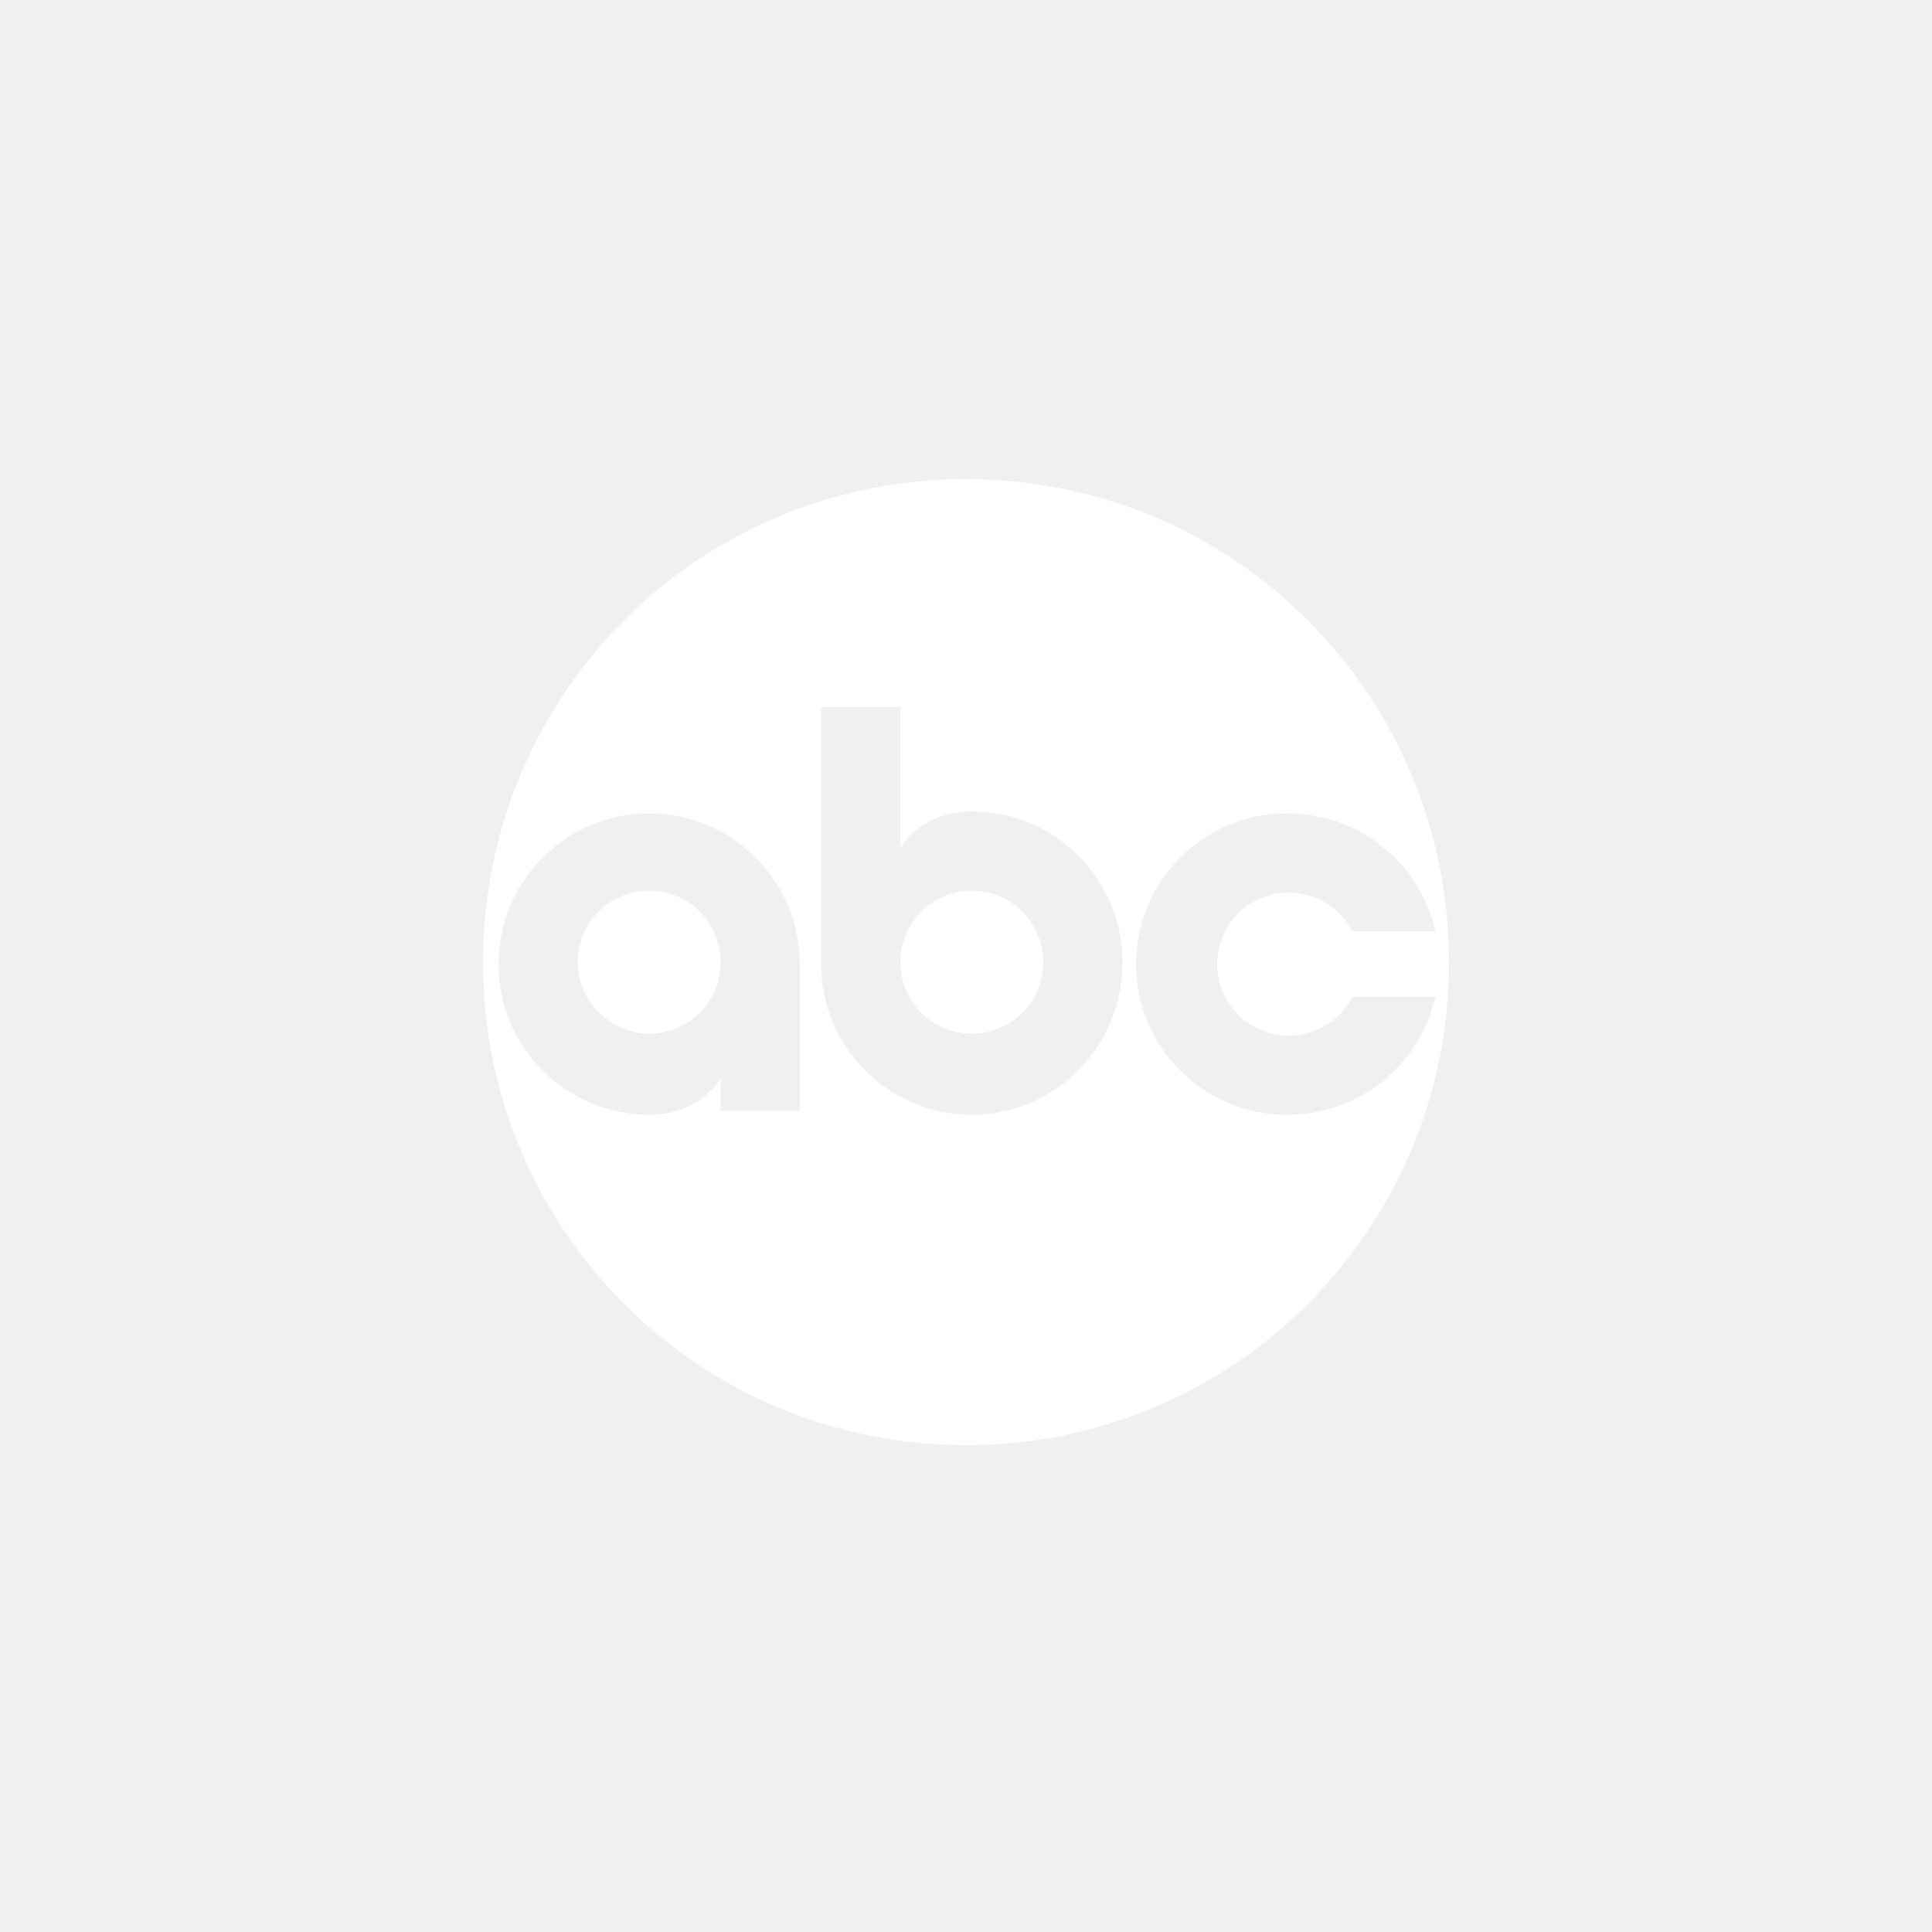
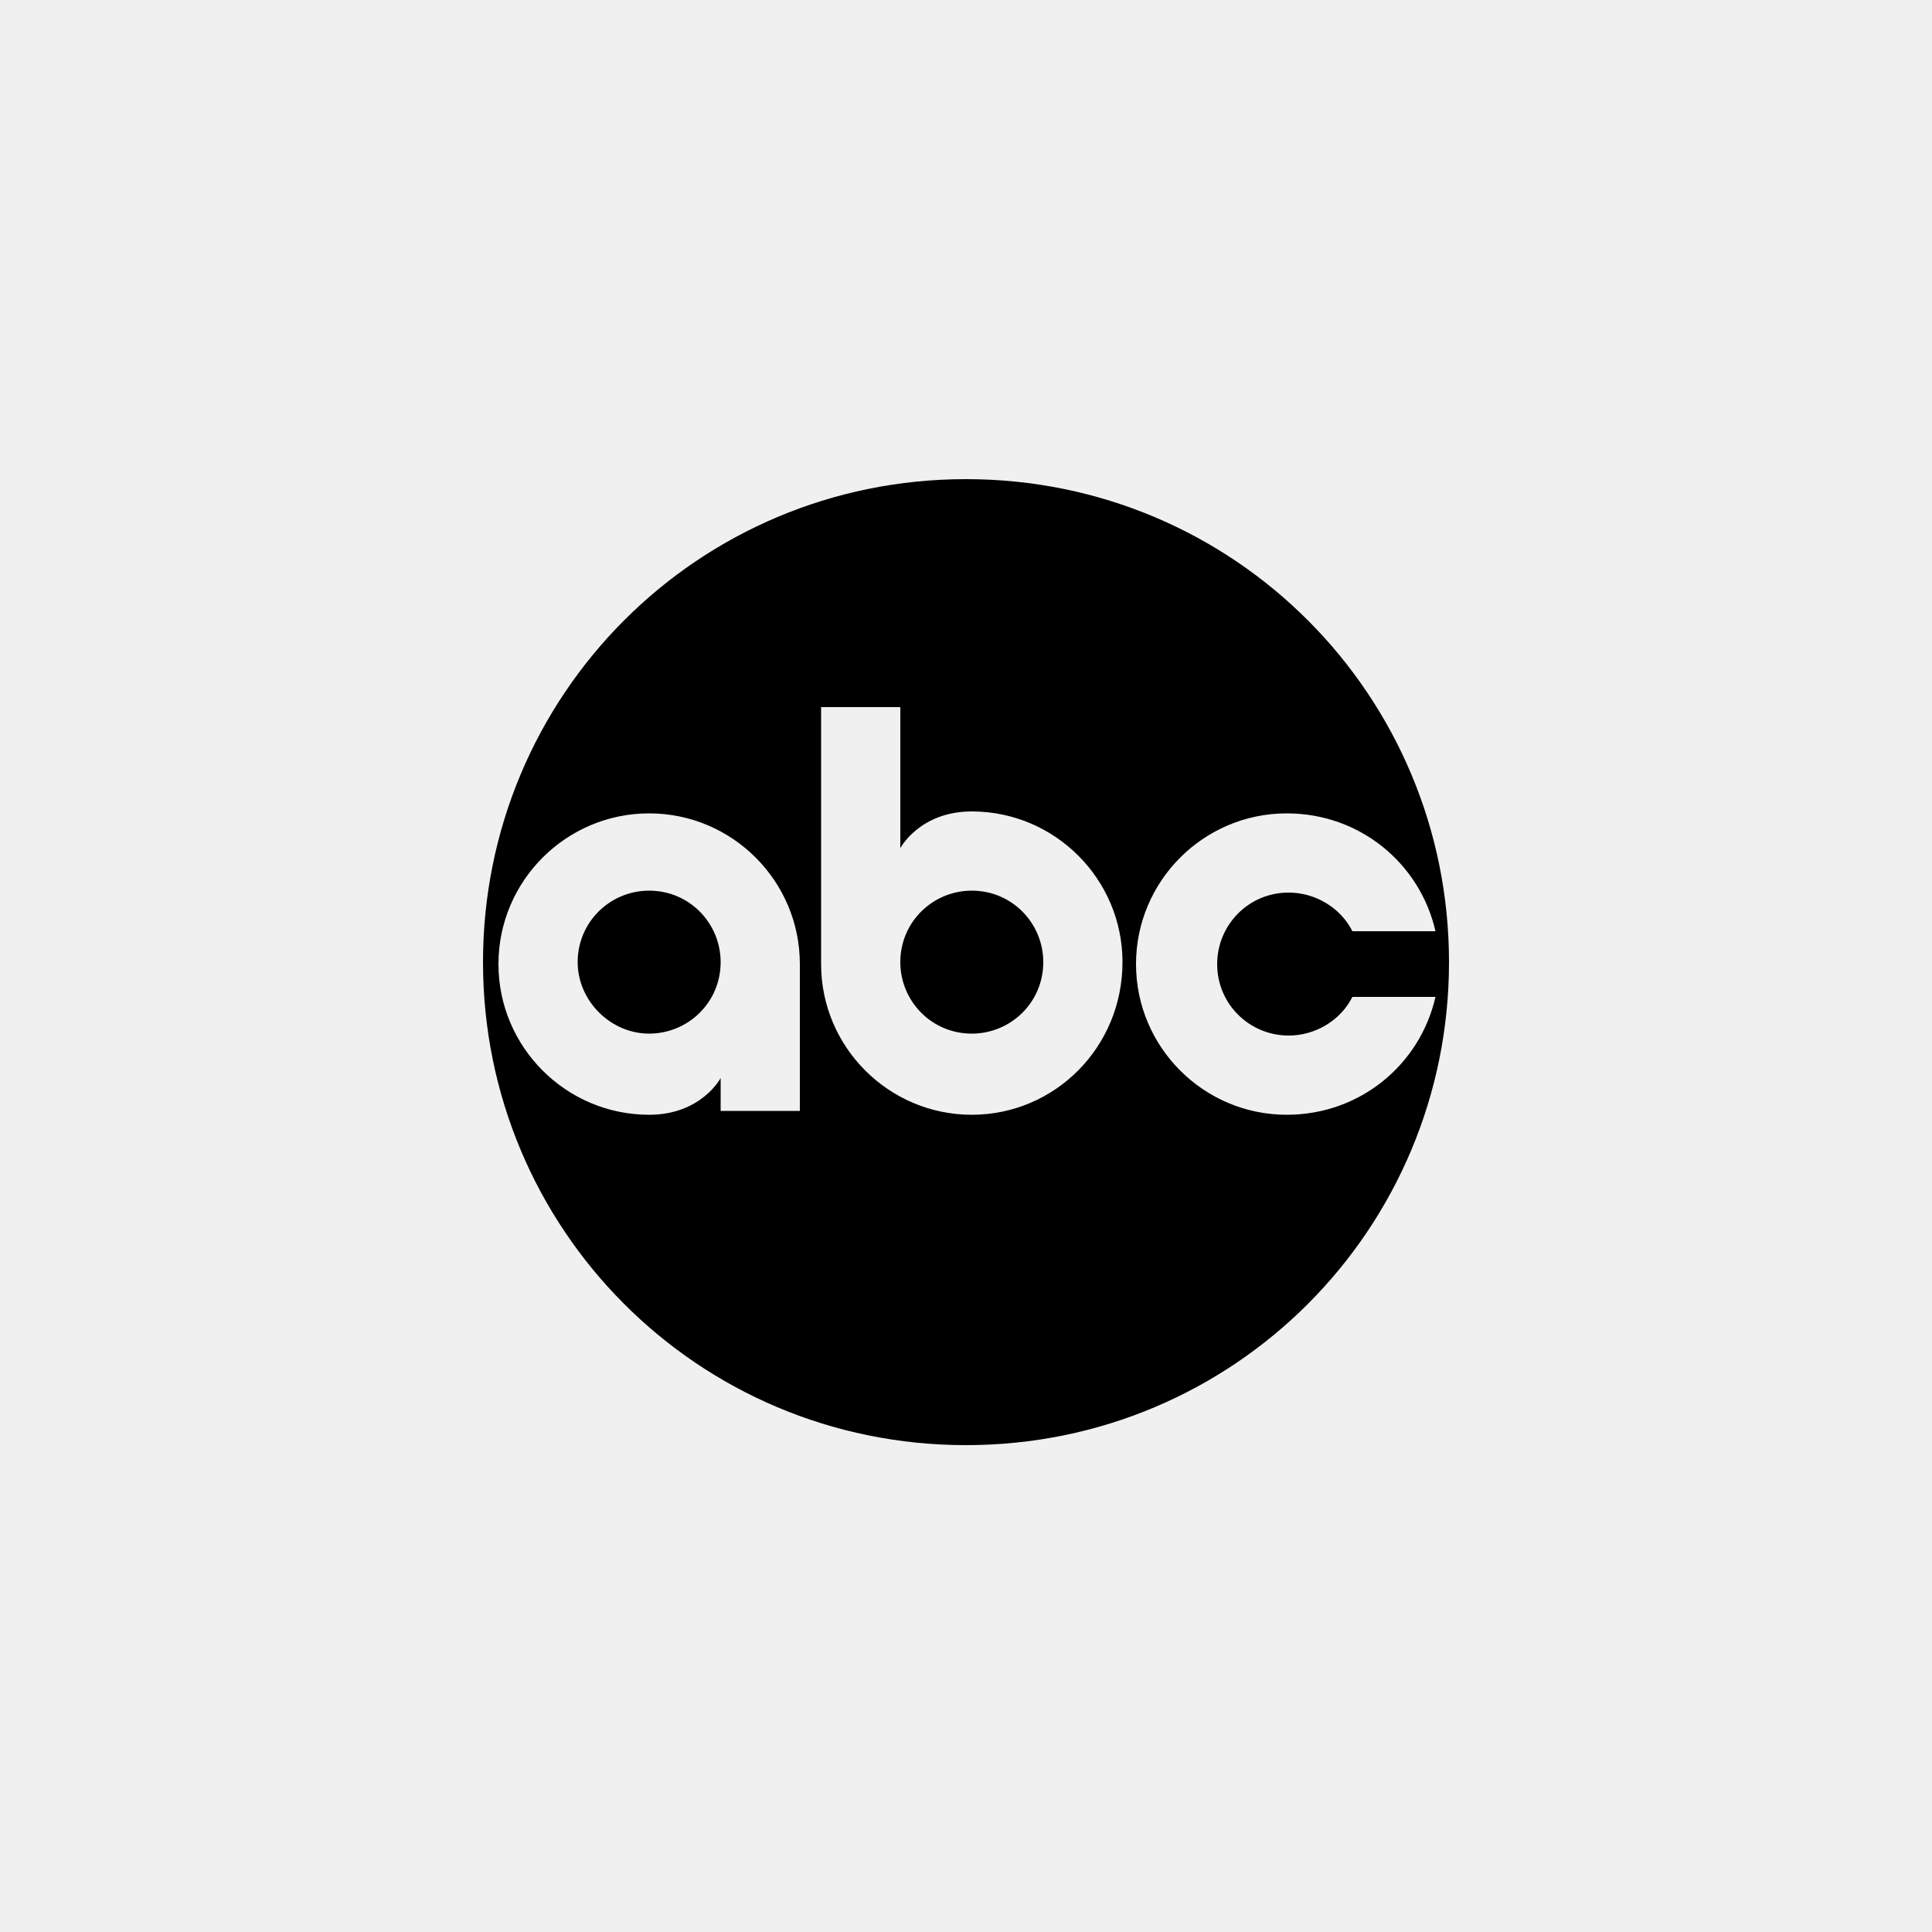
<svg xmlns="http://www.w3.org/2000/svg" viewBox="0 0 100 100">
-   <path fill="#FFF" d="M50 24.8c-13.9 0-25 11.2-25 25s11.1 25 25 25 25-11.2 25-25-11.1-25-25-25zm-8.6 32.7h-4.1v-1.7s-1 1.9-3.7 1.9c-4.3 0-7.8-3.5-7.8-7.8s3.5-7.8 7.8-7.8 7.8 3.5 7.8 7.8v7.6zm8.9.2c-4.3 0-7.8-3.5-7.8-7.8V36.6h4.1v7.3s1-1.9 3.7-1.9c4.3 0 7.8 3.5 7.8 7.8 0 4.4-3.5 7.9-7.8 7.9zm16.3 0c-4.3 0-7.8-3.5-7.8-7.8s3.5-7.8 7.8-7.8c3.8 0 6.9 2.6 7.7 6.1H70c-.6-1.2-1.9-2-3.3-2-2.1 0-3.7 1.7-3.7 3.7 0 2.1 1.7 3.7 3.7 3.7 1.4 0 2.7-.8 3.3-2h4.3c-.8 3.5-3.9 6.1-7.7 6.1zM54 49.8c0 2.1-1.7 3.7-3.7 3.7-2.1 0-3.7-1.7-3.7-3.7 0-2.1 1.7-3.7 3.7-3.7 2.1 0 3.7 1.7 3.7 3.7zm-16.7 0c0 2.1-1.7 3.7-3.7 3.7s-3.7-1.7-3.7-3.7c0-2.1 1.7-3.7 3.7-3.7 2.1 0 3.7 1.7 3.7 3.7z" />
+   <path stroke="none" d="M50 24.8c-13.9 0-25 11.2-25 25s11.1 25 25 25 25-11.2 25-25-11.1-25-25-25zm-8.6 32.7h-4.1v-1.7s-1 1.9-3.7 1.9c-4.3 0-7.8-3.5-7.8-7.8s3.5-7.8 7.8-7.8 7.8 3.5 7.8 7.8v7.6zm8.9.2c-4.3 0-7.8-3.5-7.8-7.8V36.6h4.1v7.3s1-1.9 3.7-1.9c4.3 0 7.8 3.5 7.8 7.8 0 4.4-3.5 7.9-7.8 7.9zm16.3 0c-4.3 0-7.8-3.5-7.8-7.8s3.5-7.8 7.8-7.8c3.8 0 6.9 2.6 7.7 6.1H70c-.6-1.2-1.9-2-3.3-2-2.1 0-3.7 1.7-3.7 3.7 0 2.1 1.7 3.7 3.7 3.7 1.4 0 2.7-.8 3.3-2h4.3c-.8 3.5-3.9 6.1-7.7 6.1zM54 49.8c0 2.1-1.7 3.7-3.7 3.7-2.1 0-3.7-1.7-3.7-3.7 0-2.1 1.7-3.7 3.7-3.7 2.1 0 3.7 1.7 3.7 3.7zm-16.7 0c0 2.1-1.7 3.7-3.7 3.7s-3.7-1.7-3.7-3.7c0-2.1 1.7-3.7 3.7-3.7 2.1 0 3.7 1.7 3.7 3.7z" />
</svg>
